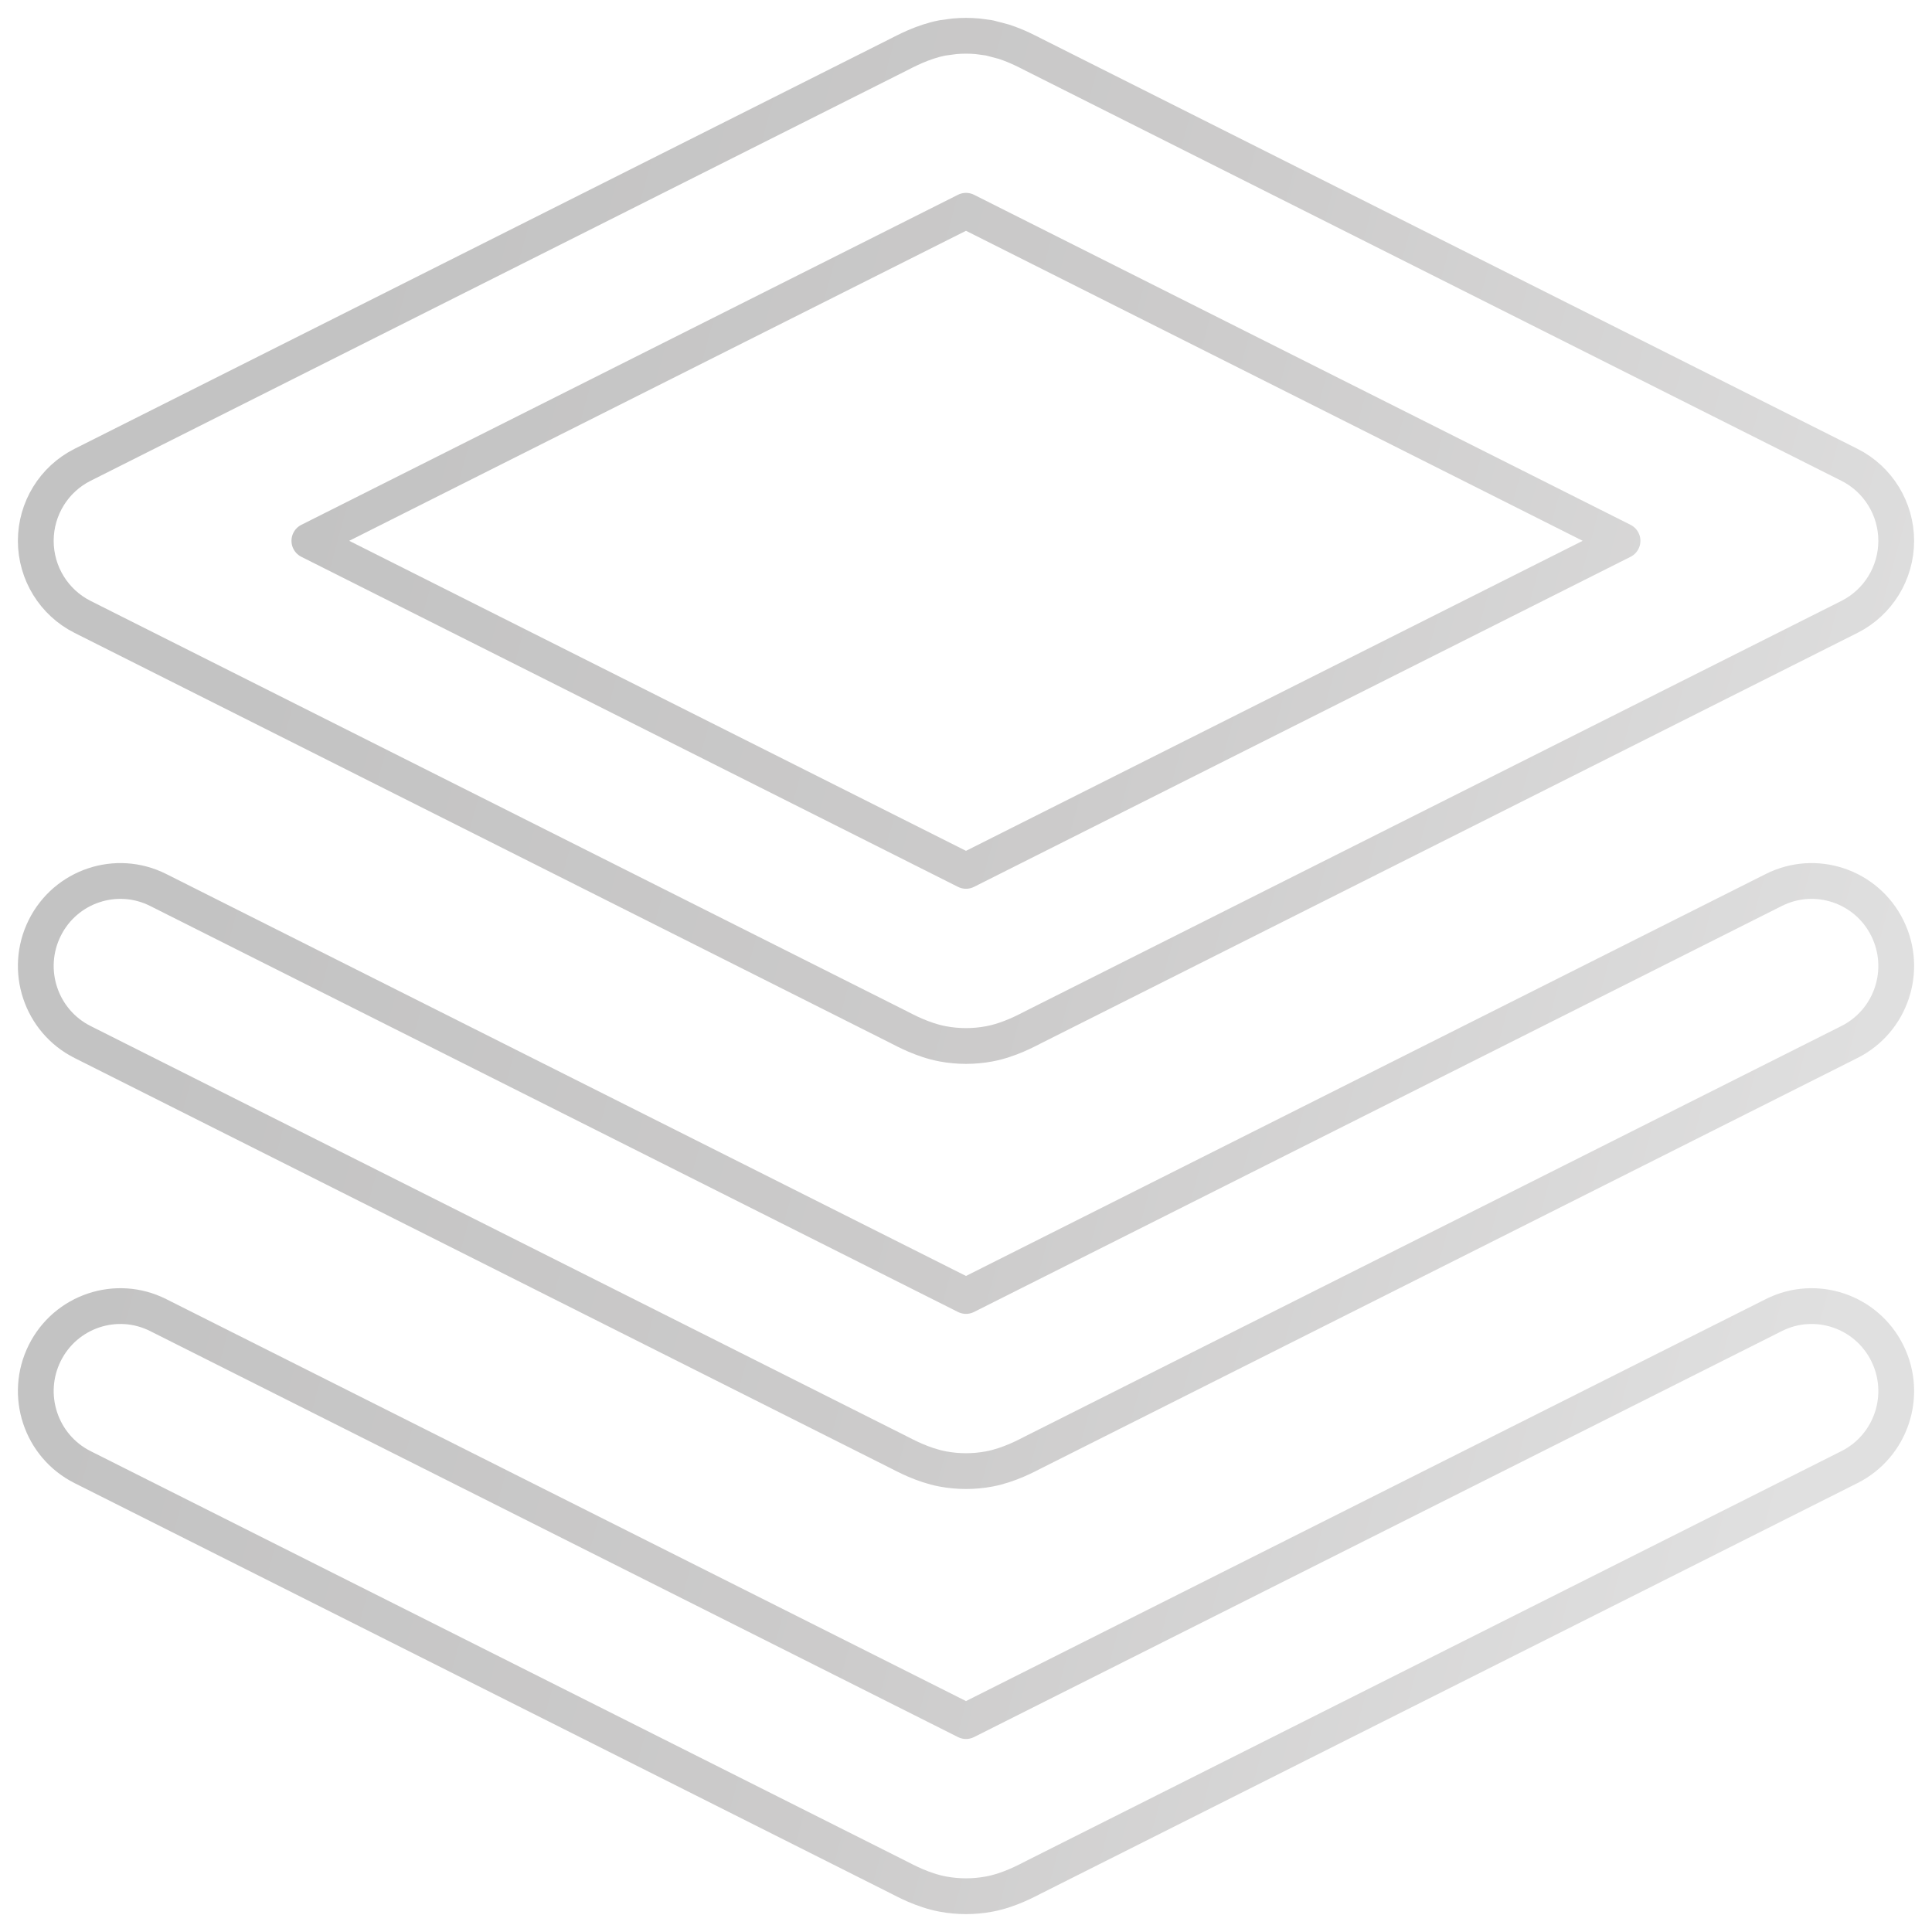
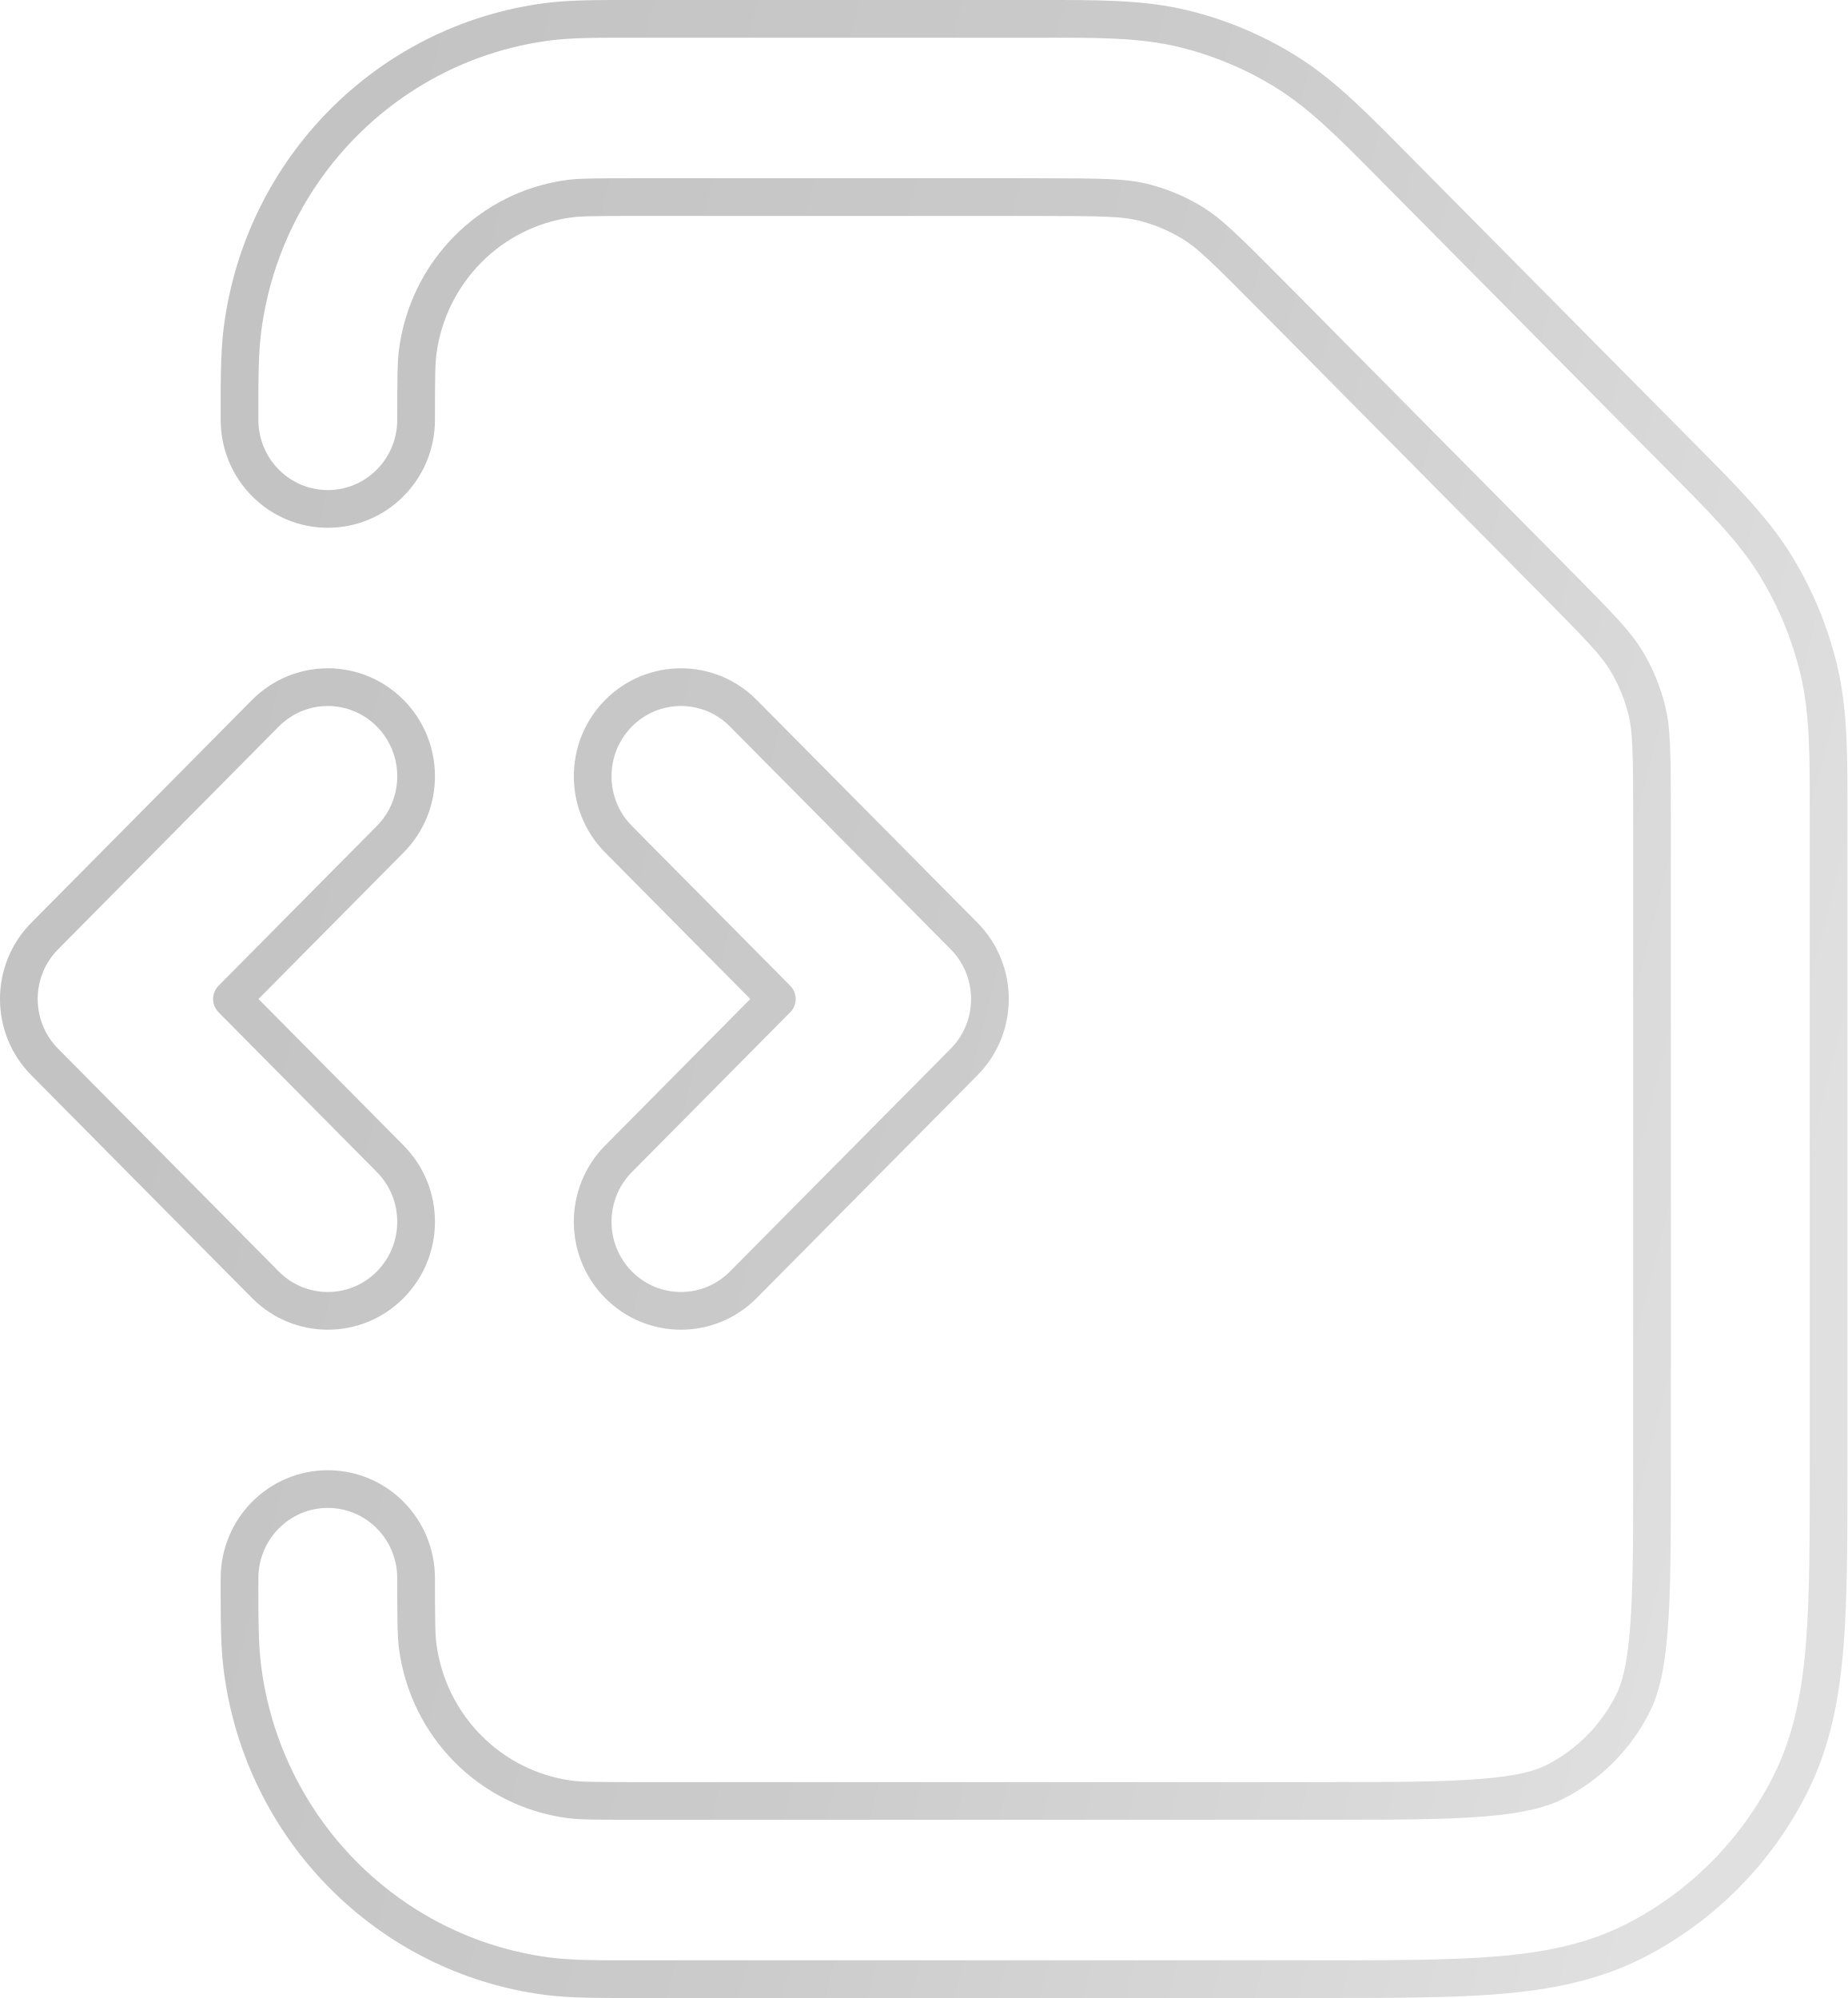
- <svg xmlns="http://www.w3.org/2000/svg" width="54" height="54" viewBox="0 0 54 54" fill="none">
-   <path d="M49.579 36.757C50.746 36.17 52.167 36.646 52.75 37.819C53.334 38.993 52.86 40.419 51.693 41.006L28.902 52.463C28.714 52.558 28.217 52.833 27.653 52.939C27.221 53.02 26.779 53.02 26.347 52.939C25.783 52.833 25.286 52.558 25.098 52.463L2.307 41.006C1.14 40.419 0.667 38.993 1.25 37.819C1.833 36.646 3.254 36.17 4.421 36.757L27 48.105L49.579 36.757ZM49.579 24.875C50.746 24.288 52.167 24.764 52.75 25.937C53.334 27.111 52.86 28.537 51.693 29.124L28.902 40.581C28.714 40.676 28.217 40.95 27.653 41.057C27.221 41.138 26.779 41.138 26.347 41.057C25.783 40.95 25.286 40.676 25.098 40.581L2.307 29.124C1.14 28.537 0.667 27.111 1.25 25.937C1.833 24.764 3.254 24.288 4.421 24.875L27 36.223L49.579 24.875ZM27.328 1.015L27.653 1.059L28.059 1.166C28.446 1.292 28.761 1.464 28.902 1.535L51.693 12.992C52.494 13.395 53 14.218 53 15.118C52.999 16.018 52.493 16.839 51.693 17.242L28.902 28.699C28.714 28.794 28.217 29.069 27.653 29.175C27.221 29.256 26.779 29.256 26.347 29.175C25.783 29.069 25.286 28.794 25.098 28.699L2.307 17.242C1.507 16.839 1.001 16.018 1 15.118C1 14.218 1.506 13.395 2.307 12.992L25.098 1.535C25.286 1.441 25.783 1.166 26.347 1.059L26.672 1.015C26.89 0.995 27.11 0.995 27.328 1.015ZM8.647 15.116L27 24.341L45.35 15.116L27 5.891L8.647 15.116Z" stroke="url(#paint0_linear_8142_14187)" stroke-linecap="round" stroke-linejoin="round" />
+ <svg xmlns="http://www.w3.org/2000/svg" width="49" height="53" viewBox="0 0 49 53" fill="none">
+   <path d="M7.039 18.92C7.954 17.997 9.436 17.997 10.35 18.92C11.265 19.843 11.265 21.339 10.35 22.262L6.152 26.5L10.35 30.738C11.265 31.661 11.265 33.157 10.35 34.08C9.436 35.003 7.954 35.003 7.039 34.08L1.186 28.171C0.271 27.248 0.271 25.752 1.186 24.829L7.039 18.92ZM16.405 18.92C17.32 17.997 18.802 17.997 19.716 18.92L25.57 24.829C26.484 25.752 26.484 27.248 25.57 28.171L19.716 34.08C18.802 35.003 17.32 35.003 16.405 34.08C15.491 33.157 15.491 31.661 16.405 30.738L20.604 26.5L16.405 22.262C15.491 21.339 15.491 19.843 16.405 18.92ZM6.353 11.137C6.353 10.114 6.348 9.373 6.434 8.72C6.987 4.478 10.294 1.14 14.496 0.581C15.143 0.495 15.877 0.5 16.89 0.5H27.454C29.061 0.5 30.247 0.485 31.387 0.761C32.343 0.993 33.257 1.376 34.094 1.894C35.094 2.513 35.922 3.37 37.058 4.517L44.521 12.051C45.657 13.197 46.506 14.033 47.119 15.042C47.632 15.888 48.012 16.811 48.242 17.775C48.515 18.926 48.5 20.123 48.5 21.745V38.791C48.5 40.738 48.502 42.34 48.397 43.641C48.289 44.97 48.059 46.192 47.48 47.339C46.582 49.117 45.149 50.564 43.387 51.471C42.251 52.055 41.04 52.288 39.724 52.396C38.435 52.502 36.848 52.5 34.92 52.5H16.89C15.877 52.5 15.143 52.505 14.496 52.419C10.294 51.86 6.987 48.522 6.434 44.281C6.348 43.627 6.353 42.886 6.353 41.864C6.353 40.558 7.402 39.5 8.695 39.5C9.988 39.5 11.036 40.558 11.036 41.864C11.036 43.036 11.043 43.393 11.078 43.662C11.354 45.783 13.007 47.452 15.109 47.731C15.375 47.767 15.729 47.773 16.89 47.773H34.92C36.925 47.773 38.288 47.772 39.342 47.685C40.369 47.6 40.894 47.446 41.261 47.258C42.142 46.805 42.858 46.081 43.307 45.192C43.494 44.822 43.646 44.292 43.73 43.256C43.816 42.192 43.817 40.816 43.817 38.791V21.745C43.817 19.898 43.801 19.359 43.687 18.878C43.572 18.396 43.383 17.935 43.126 17.512C42.87 17.091 42.503 16.698 41.21 15.393L33.747 7.859C32.454 6.554 32.065 6.183 31.648 5.925C31.229 5.666 30.771 5.475 30.294 5.359C29.818 5.244 29.284 5.228 27.454 5.228H16.89C15.729 5.228 15.375 5.234 15.109 5.269C13.007 5.548 11.354 7.217 11.078 9.338C11.043 9.607 11.036 9.965 11.036 11.137C11.036 12.442 9.988 13.5 8.695 13.5C7.402 13.5 6.353 12.442 6.353 11.137Z" stroke="url(#paint0_linear_8384_13398)" stroke-linecap="round" stroke-linejoin="round" />
  <defs>
-     <linearGradient id="paint0_linear_8142_14187" x1="6.09" y1="21.997" x2="52.158" y2="34.507" gradientUnits="userSpaceOnUse">
+     <linearGradient id="paint0_linear_8384_13398" x1="5.199" y1="21.497" x2="48.16" y2="32.266" gradientUnits="userSpaceOnUse">
      <stop stop-color="#C3C3C3" />
      <stop offset="0.476" stop-color="#CCCBCB" />
      <stop offset="1" stop-color="#E0E0E0" />
    </linearGradient>
  </defs>
</svg>
